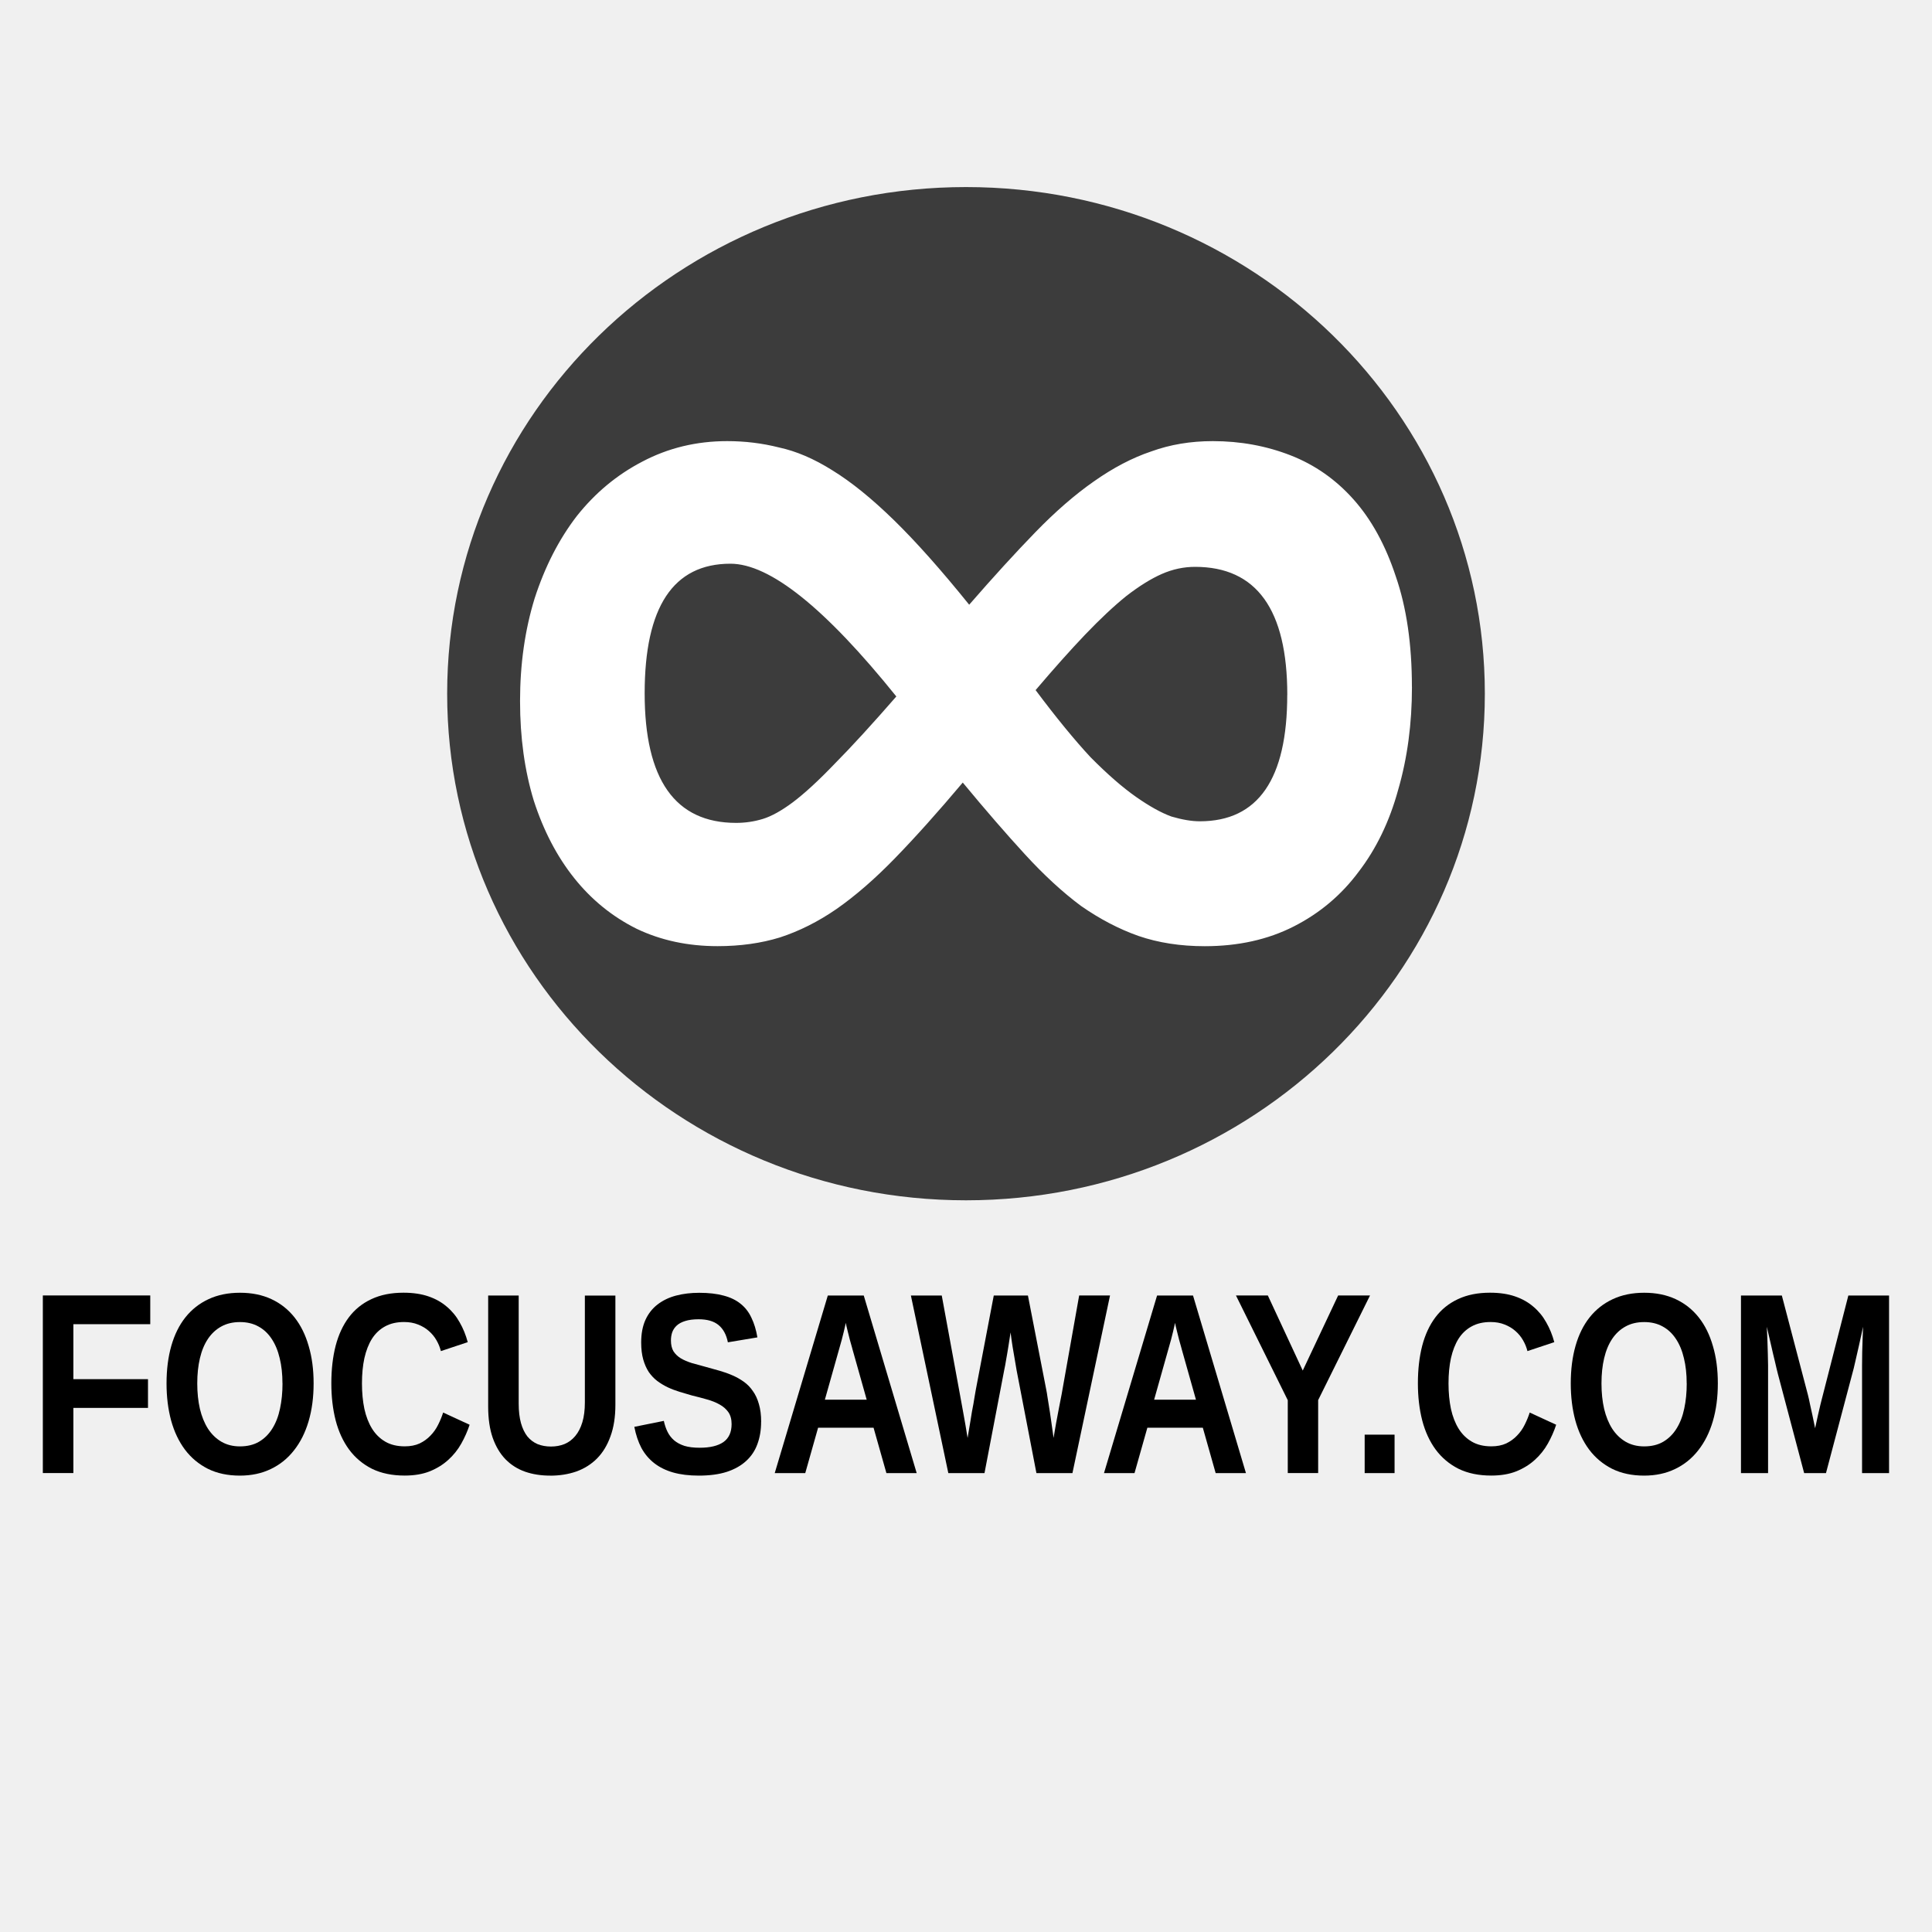
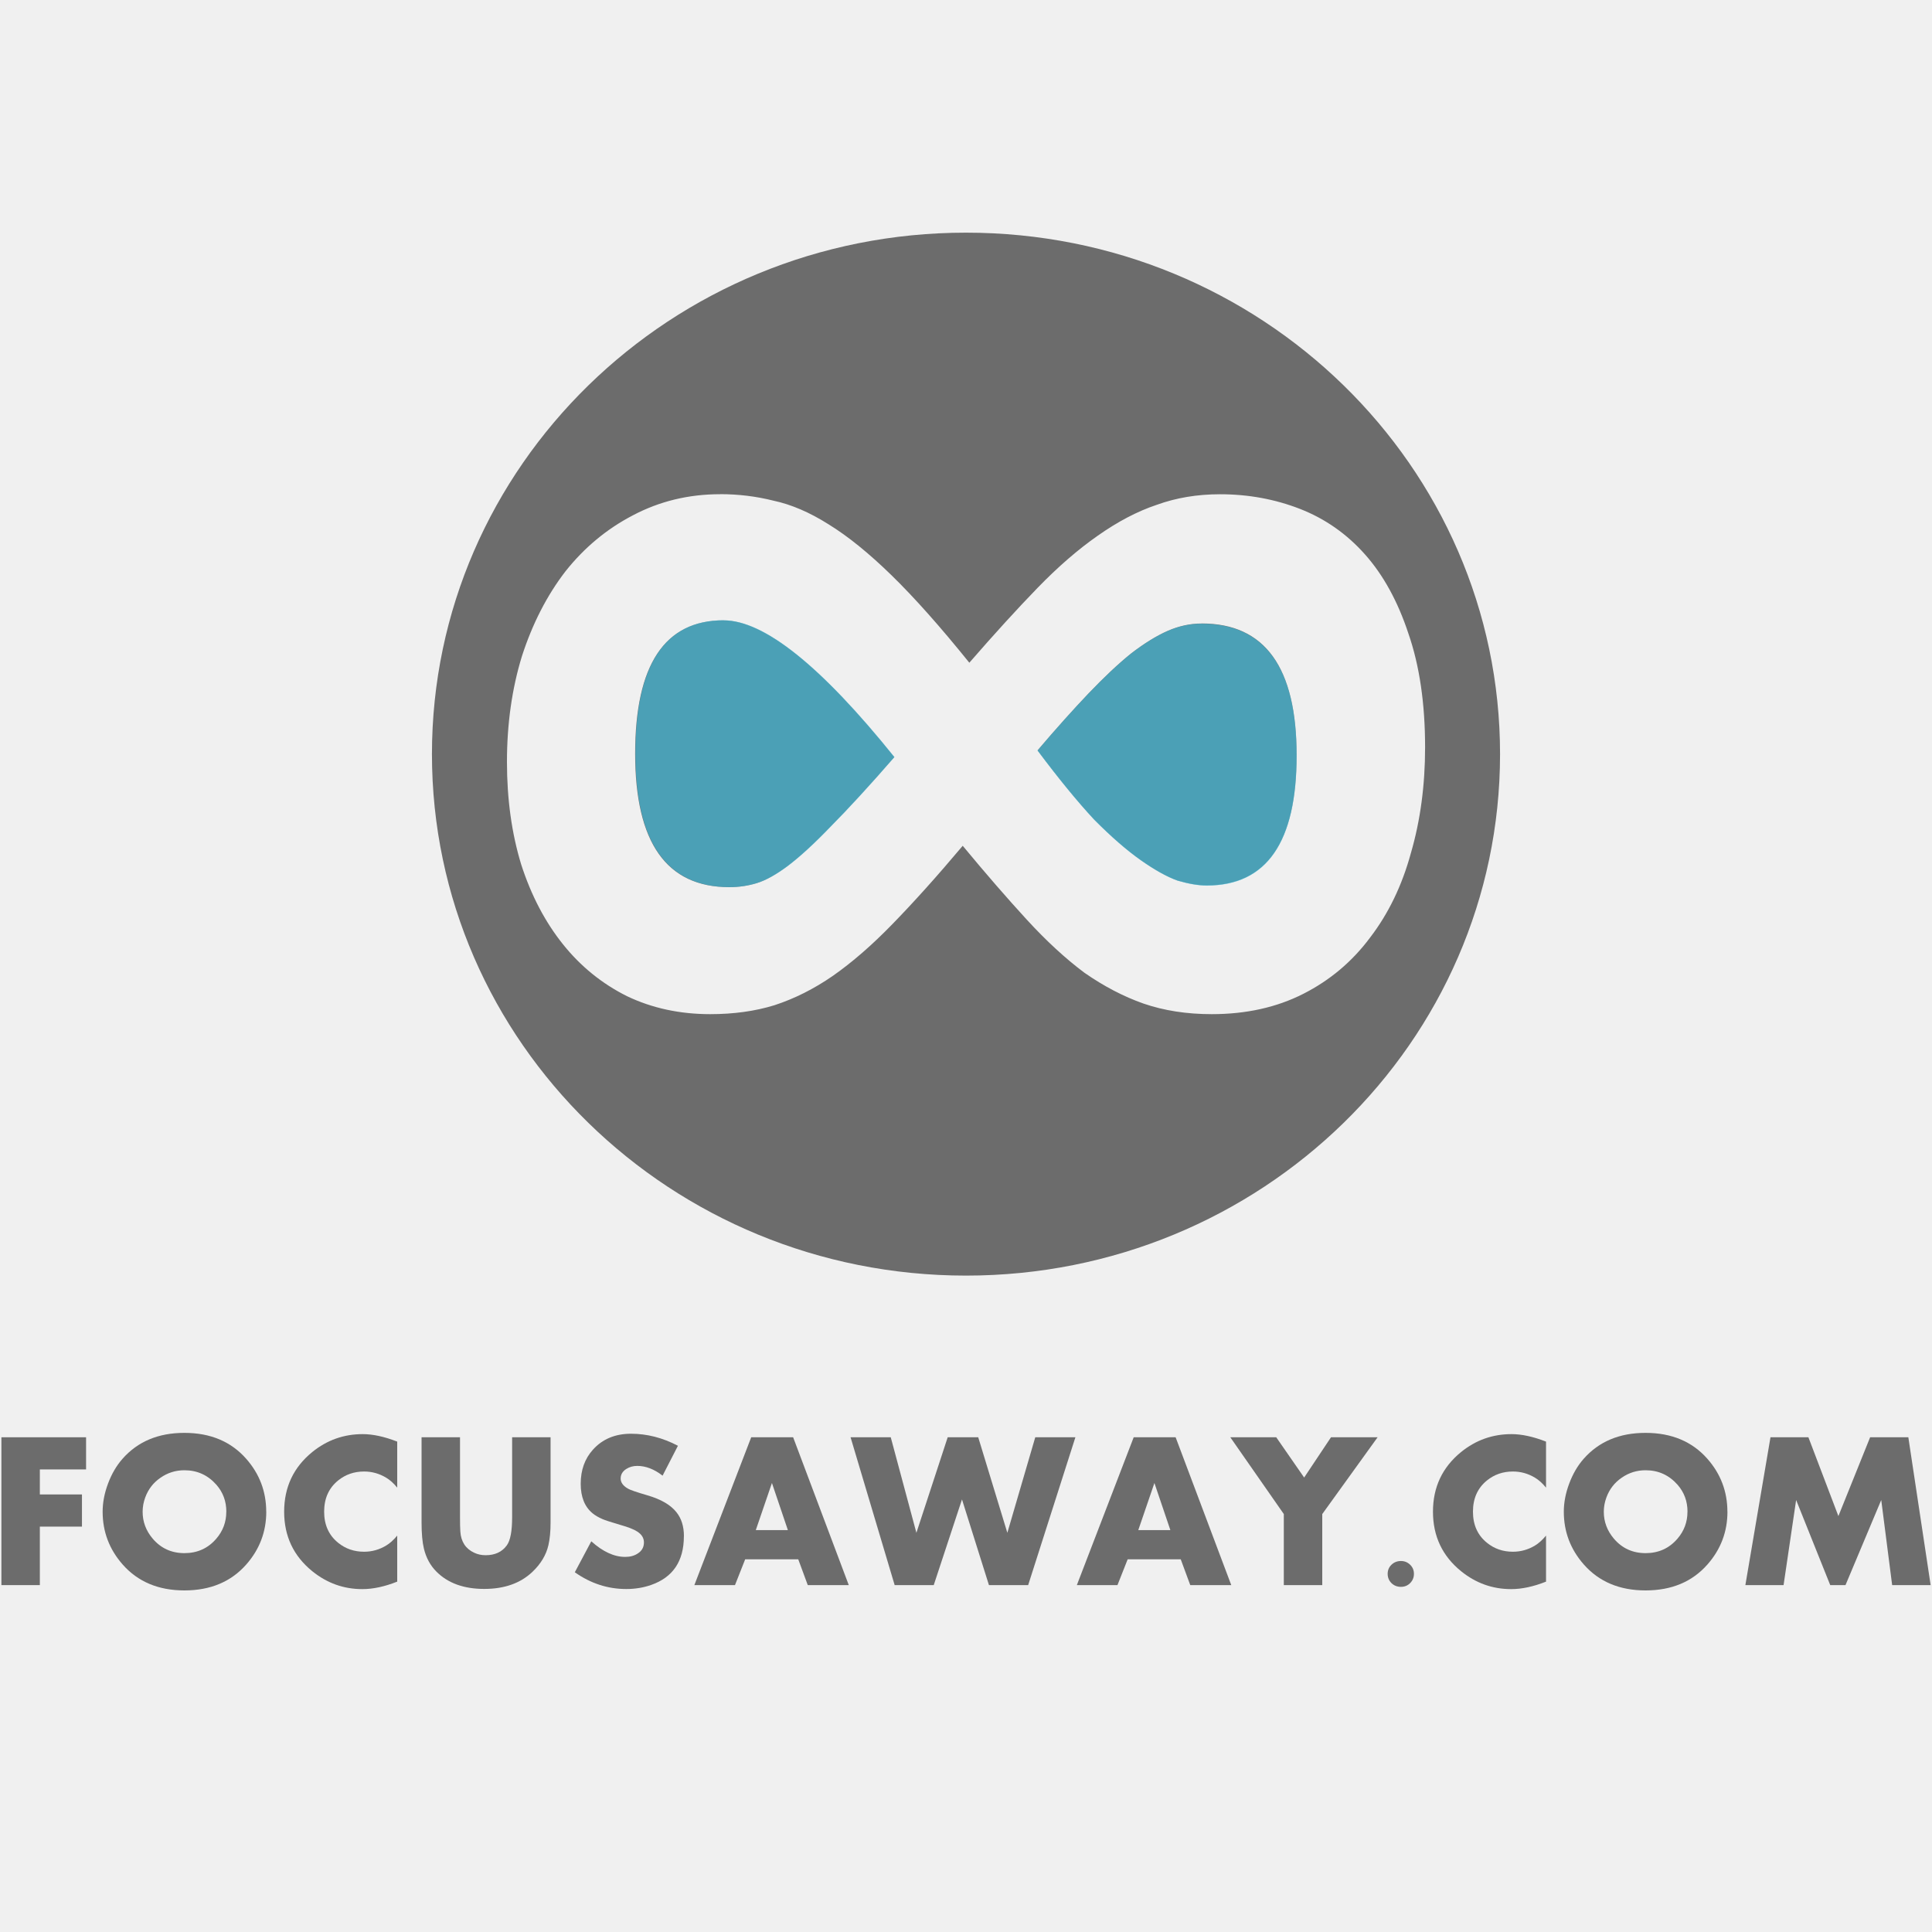
<svg xmlns="http://www.w3.org/2000/svg" width="40" height="40" viewBox="0 0 40 40" id="svg2" version="1.1">
  <defs id="defs4" />
  <g id="layer1" transform="translate(0,-1012.362)">
    <g style="font-style:normal;font-weight:normal;font-size:397.074px;line-height:125%;font-family:sans-serif;letter-spacing:0px;word-spacing:0px;fill:#ffffff;fill-opacity:1;stroke:none;stroke-width:1px;stroke-linecap:butt;stroke-linejoin:miter;stroke-opacity:1" id="text4138">
      <g style="font-style:normal;font-variant:normal;font-weight:normal;font-stretch:normal;font-size:3.141px;line-height:125%;font-family:'Discoteque St';-inkscape-font-specification:'Discoteque St, Normal';text-align:start;letter-spacing:0px;word-spacing:0px;writing-mode:lr-tb;text-anchor:start;fill:#ff6600;fill-opacity:0.6;stroke:none;stroke-width:1px;stroke-linecap:butt;stroke-linejoin:miter;stroke-opacity:1" id="text4137">
        <g style="font-style:normal;font-variant:normal;font-weight:bold;font-stretch:condensed;font-size:5.345px;line-height:125%;font-family:'Liberation Sans Narrow';-inkscape-font-specification:'Liberation Sans Narrow, Bold Condensed';text-align:start;letter-spacing:0px;word-spacing:0px;writing-mode:lr-tb;text-anchor:start;fill:#000000;fill-opacity:1;stroke:none;stroke-width:1px;stroke-linecap:butt;stroke-linejoin:miter;stroke-opacity:1" id="text4446">
-           <g id="g4479">
-             <path style="font-style:normal;font-weight:normal;font-size:medium;line-height:125%;font-family:sans-serif;letter-spacing:0px;word-spacing:0px;fill:#000000;fill-opacity:1;stroke:none;stroke-width:3;stroke-linecap:butt;stroke-linejoin:miter;stroke-opacity:0;font-variant:normal;font-stretch:normal;-inkscape-font-specification:'Discoteque St, Normal';text-align:start;writing-mode:lr-tb;text-anchor:start;opacity:0.75;stroke-miterlimit:4;stroke-dasharray:none" d="M 30.742,1026.724 A 10.742,10.489 0 0 1 20,1037.213 10.742,10.489 0 0 1 9.258,1026.724 10.742,10.489 0 0 1 20,1016.235 a 10.742,10.489 0 0 1 10.742,10.489 z" id="path4136" />
-             <path id="path4215" style="font-style:normal;font-weight:normal;font-size:397.075px;line-height:125%;font-family:Consolas;letter-spacing:0px;word-spacing:0px;fill:#ffffff;fill-opacity:1;stroke:none;stroke-width:1px;stroke-linecap:butt;stroke-linejoin:miter;stroke-opacity:1;font-variant:normal;font-stretch:normal;-inkscape-font-specification:'Consolas, Normal';text-align:start;writing-mode:lr-tb;text-anchor:start;opacity:1" d="m 29.233,1026.585 q 0,1.145 -0.285,2.127 -0.268,0.982 -0.821,1.702 -0.536,0.72 -1.341,1.129 -0.804,0.409 -1.843,0.409 -0.754,0 -1.374,-0.213 -0.603,-0.213 -1.19,-0.622 -0.57,-0.425 -1.156,-1.064 -0.586,-0.638 -1.29,-1.489 -0.771,0.916 -1.408,1.571 -0.62,0.638 -1.206,1.047 -0.57,0.393 -1.173,0.589 -0.586,0.18 -1.29,0.18 -0.922,0 -1.676,-0.36 -0.754,-0.376 -1.29,-1.047 -0.536,-0.671 -0.838,-1.604 -0.285,-0.933 -0.285,-2.062 0,-1.145 0.302,-2.127 0.318,-0.982 0.871,-1.702 0.57,-0.72 1.357,-1.129 0.804,-0.425 1.759,-0.425 0.553,0 1.072,0.131 0.536,0.115 1.106,0.474 0.586,0.36 1.274,1.031 0.687,0.671 1.558,1.751 0.754,-0.867 1.374,-1.505 0.62,-0.638 1.206,-1.047 0.603,-0.425 1.19,-0.622 0.586,-0.213 1.274,-0.213 0.855,0 1.609,0.294 0.754,0.294 1.307,0.916 0.553,0.622 0.871,1.587 0.335,0.965 0.335,2.291 z m -2.581,0.164 q 0,-2.651 -1.91,-2.651 -0.352,0 -0.687,0.147 -0.335,0.147 -0.737,0.458 -0.385,0.311 -0.855,0.802 -0.452,0.474 -1.022,1.145 0.637,0.851 1.139,1.391 0.519,0.524 0.938,0.818 0.419,0.294 0.737,0.409 0.335,0.098 0.586,0.098 1.81,0 1.81,-2.618 z m -8.094,0.033 q -2.212,-2.749 -3.435,-2.749 -1.776,0 -1.776,2.683 0,2.683 1.894,2.683 0.285,0 0.553,-0.082 0.268,-0.082 0.62,-0.344 0.369,-0.278 0.871,-0.802 0.519,-0.524 1.274,-1.391 z" />
-             <path id="path4451" style="font-weight:bold" d="m 1.519,1039.778 0,1.138 1.545,0 0,0.595 -1.545,0 0,1.349 -0.632,0 0,-3.677 2.224,0 0,0.595 -1.592,0 z" />
-             <path id="path4453" style="font-weight:bold" d="m 6.493,1041.005 q 0,0.431 -0.104,0.783 -0.104,0.352 -0.303,0.603 -0.196,0.251 -0.48,0.386 -0.282,0.136 -0.639,0.136 -0.378,0 -0.663,-0.141 -0.284,-0.144 -0.475,-0.397 -0.191,-0.256 -0.287,-0.606 -0.094,-0.35 -0.094,-0.765 0,-0.431 0.099,-0.778 0.099,-0.347 0.292,-0.59 0.196,-0.245 0.478,-0.376 0.284,-0.133 0.652,-0.133 0.368,0 0.652,0.133 0.284,0.133 0.478,0.379 0.193,0.245 0.292,0.592 0.102,0.344 0.102,0.772 z m -0.645,0 q 0,-0.29 -0.057,-0.522 -0.055,-0.235 -0.167,-0.402 -0.11,-0.167 -0.274,-0.256 -0.164,-0.091 -0.381,-0.091 -0.222,0 -0.386,0.091 -0.164,0.089 -0.277,0.256 -0.112,0.167 -0.167,0.402 -0.055,0.232 -0.055,0.522 0,0.287 0.055,0.527 0.057,0.237 0.167,0.41 0.112,0.172 0.277,0.269 0.167,0.097 0.384,0.097 0.232,0 0.397,-0.097 0.167,-0.099 0.274,-0.272 0.11,-0.175 0.159,-0.412 0.052,-0.24 0.052,-0.522 z" />
-             <path id="path4455" style="font-weight:bold" d="m 8.38,1042.307 q 0.177,0 0.308,-0.06 0.13,-0.063 0.224,-0.162 0.097,-0.099 0.159,-0.225 0.063,-0.125 0.104,-0.253 l 0.548,0.253 q -0.065,0.198 -0.172,0.389 -0.107,0.191 -0.269,0.337 -0.159,0.146 -0.381,0.237 -0.222,0.089 -0.522,0.089 -0.391,0 -0.679,-0.141 -0.284,-0.144 -0.472,-0.397 -0.188,-0.256 -0.279,-0.606 -0.089,-0.35 -0.089,-0.765 0,-0.431 0.089,-0.778 0.091,-0.347 0.274,-0.59 0.185,-0.245 0.467,-0.376 0.282,-0.133 0.663,-0.133 0.295,0 0.517,0.076 0.222,0.076 0.381,0.214 0.162,0.136 0.266,0.324 0.107,0.185 0.167,0.41 l -0.556,0.185 q -0.029,-0.117 -0.091,-0.224 -0.063,-0.11 -0.159,-0.193 -0.094,-0.083 -0.222,-0.133 -0.128,-0.052 -0.29,-0.052 -0.23,0 -0.394,0.091 -0.164,0.089 -0.271,0.256 -0.104,0.167 -0.157,0.402 -0.05,0.232 -0.05,0.522 0,0.287 0.05,0.527 0.052,0.237 0.159,0.41 0.107,0.172 0.274,0.269 0.167,0.097 0.402,0.097 z" />
-             <path id="path4457" style="font-weight:bold" d="m 11.389,1042.913 q -0.282,0 -0.517,-0.081 -0.235,-0.083 -0.405,-0.256 -0.17,-0.175 -0.266,-0.446 -0.094,-0.271 -0.094,-0.647 l 0,-2.299 0.632,0 0,2.239 q 0,0.232 0.047,0.402 0.047,0.167 0.133,0.277 0.089,0.107 0.211,0.159 0.125,0.05 0.277,0.05 0.154,0 0.282,-0.052 0.13,-0.055 0.222,-0.167 0.094,-0.112 0.146,-0.284 0.052,-0.172 0.052,-0.41 l 0,-2.213 0.632,0 0,2.26 q 0,0.378 -0.102,0.655 -0.099,0.277 -0.279,0.459 -0.18,0.18 -0.428,0.269 -0.248,0.086 -0.543,0.086 z" />
-             <path id="path4459" style="font-weight:bold" d="m 15.758,1041.801 q 0,0.251 -0.076,0.457 -0.073,0.204 -0.232,0.35 -0.157,0.146 -0.402,0.227 -0.243,0.078 -0.582,0.078 -0.3,0 -0.53,-0.065 -0.227,-0.065 -0.391,-0.193 -0.164,-0.128 -0.266,-0.316 -0.099,-0.191 -0.146,-0.436 l 0.611,-0.123 q 0.026,0.123 0.076,0.225 0.05,0.102 0.136,0.177 0.086,0.073 0.214,0.115 0.13,0.039 0.316,0.039 0.321,0 0.491,-0.117 0.17,-0.12 0.17,-0.373 0,-0.151 -0.068,-0.248 -0.068,-0.096 -0.183,-0.159 -0.112,-0.063 -0.261,-0.104 -0.146,-0.042 -0.308,-0.081 0,0 -0.258,-0.076 -0.128,-0.039 -0.245,-0.094 -0.115,-0.055 -0.217,-0.131 -0.099,-0.076 -0.175,-0.185 -0.073,-0.112 -0.115,-0.261 -0.042,-0.149 -0.042,-0.35 0,-0.274 0.089,-0.47 0.091,-0.196 0.251,-0.318 0.162,-0.125 0.381,-0.183 0.219,-0.058 0.48,-0.058 0.295,0 0.506,0.058 0.211,0.055 0.352,0.17 0.144,0.115 0.224,0.29 0.084,0.172 0.123,0.405 l -0.611,0.102 q -0.047,-0.237 -0.193,-0.357 -0.144,-0.12 -0.412,-0.12 -0.167,0 -0.279,0.036 -0.11,0.034 -0.175,0.094 -0.065,0.06 -0.094,0.141 -0.026,0.078 -0.026,0.167 0,0.136 0.052,0.224 0.055,0.086 0.151,0.146 0.097,0.057 0.23,0.099 0.133,0.039 0.295,0.081 0.141,0.037 0.279,0.078 0.138,0.039 0.264,0.094 0.128,0.055 0.237,0.133 0.11,0.078 0.188,0.193 0.081,0.112 0.125,0.269 0.047,0.157 0.047,0.371 z" />
-             <path id="path4461" style="font-weight:bold" d="m 18.352,1042.861 -0.266,-0.94 -1.148,0 -0.266,0.94 -0.632,0 1.099,-3.677 0.744,0 1.096,3.677 -0.626,0 z m -0.705,-2.576 q 0,0 -0.052,-0.185 -0.023,-0.091 -0.042,-0.167 l -0.031,-0.128 q -0.01,-0.05 -0.01,-0.055 -0.003,0.01 -0.013,0.057 -0.01,0.05 -0.029,0.125 -0.018,0.076 -0.042,0.167 l -0.052,0.185 -0.298,1.057 0.866,0 -0.298,-1.057 z" />
-             <path id="path4463" style="font-weight:bold" d="m 22.207,1042.861 -0.749,0 -0.41,-2.127 q -0.018,-0.097 -0.039,-0.23 l -0.044,-0.258 q -0.023,-0.144 -0.042,-0.298 0,0 -0.047,0.3 0,0 -0.021,0.128 -0.01,0.068 -0.023,0.131 l -0.021,0.123 q -0.01,0.057 -0.021,0.104 l -0.407,2.127 -0.749,0 -0.775,-3.677 0.639,0 0.376,2.046 0.06,0.329 0.052,0.29 q 0.026,0.149 0.047,0.284 l 0.063,-0.376 q 0,0 0.026,-0.162 l 0.031,-0.164 0.026,-0.157 0.023,-0.133 0.373,-1.957 0.707,0 0.381,1.957 q 0.013,0.063 0.023,0.138 l 0.026,0.162 q 0.013,0.081 0.026,0.164 0.013,0.081 0.023,0.159 l 0.052,0.368 q 0,0 0.052,-0.303 0,0 0.055,-0.292 0.029,-0.159 0.06,-0.308 l 0.363,-2.046 0.639,0 -0.778,3.677 z" />
-             <path id="path4465" style="font-weight:bold" d="m 25.169,1042.861 -0.266,-0.94 -1.148,0 -0.266,0.94 -0.632,0 1.099,-3.677 0.744,0 1.096,3.677 -0.626,0 z m -0.705,-2.576 q 0,0 -0.052,-0.185 -0.023,-0.091 -0.042,-0.167 l -0.031,-0.128 q -0.01,-0.05 -0.01,-0.055 -0.003,0.01 -0.013,0.057 -0.01,0.05 -0.029,0.125 -0.018,0.076 -0.042,0.167 l -0.052,0.185 -0.298,1.057 0.866,0 -0.298,-1.057 z" />
-             <path id="path4467" style="font-weight:bold" d="m 27.291,1041.352 0,1.508 -0.629,0 0,-1.508 -1.073,-2.169 0.66,0 0.723,1.555 0.733,-1.555 0.66,0 -1.075,2.169 z" />
-             <path id="path4469" style="font-weight:bold" d="m 28.254,1042.861 0,-0.796 0.619,0 0,0.796 -0.619,0 z" />
-             <path id="path4471" style="font-weight:bold" d="m 30.876,1042.307 q 0.177,0 0.308,-0.06 0.13,-0.063 0.224,-0.162 0.097,-0.099 0.159,-0.225 0.063,-0.125 0.104,-0.253 l 0.548,0.253 q -0.065,0.198 -0.172,0.389 -0.107,0.191 -0.269,0.337 -0.159,0.146 -0.381,0.237 -0.222,0.089 -0.522,0.089 -0.391,0 -0.679,-0.141 -0.284,-0.144 -0.472,-0.397 -0.188,-0.256 -0.279,-0.606 -0.089,-0.35 -0.089,-0.765 0,-0.431 0.089,-0.778 0.091,-0.347 0.274,-0.59 0.185,-0.245 0.467,-0.376 0.282,-0.133 0.663,-0.133 0.295,0 0.517,0.076 0.222,0.076 0.381,0.214 0.162,0.136 0.266,0.324 0.107,0.185 0.167,0.41 l -0.556,0.185 q -0.029,-0.117 -0.091,-0.224 -0.063,-0.11 -0.159,-0.193 -0.094,-0.083 -0.222,-0.133 -0.128,-0.052 -0.29,-0.052 -0.23,0 -0.394,0.091 -0.164,0.089 -0.271,0.256 -0.104,0.167 -0.157,0.402 -0.05,0.232 -0.05,0.522 0,0.287 0.05,0.527 0.052,0.237 0.159,0.41 0.107,0.172 0.274,0.269 0.167,0.097 0.402,0.097 z" />
-             <path id="path4473" style="font-weight:bold" d="m 35.566,1041.005 q 0,0.431 -0.104,0.783 -0.104,0.352 -0.303,0.603 -0.196,0.251 -0.48,0.386 -0.282,0.136 -0.639,0.136 -0.378,0 -0.663,-0.141 -0.284,-0.144 -0.475,-0.397 -0.191,-0.256 -0.287,-0.606 -0.094,-0.35 -0.094,-0.765 0,-0.431 0.099,-0.778 0.099,-0.347 0.292,-0.59 0.196,-0.245 0.478,-0.376 0.284,-0.133 0.652,-0.133 0.368,0 0.652,0.133 0.284,0.133 0.478,0.379 0.193,0.245 0.292,0.592 0.102,0.344 0.102,0.772 z m -0.645,0 q 0,-0.29 -0.057,-0.522 -0.055,-0.235 -0.167,-0.402 -0.11,-0.167 -0.274,-0.256 -0.164,-0.091 -0.381,-0.091 -0.222,0 -0.386,0.091 -0.164,0.089 -0.277,0.256 -0.112,0.167 -0.167,0.402 -0.055,0.232 -0.055,0.522 0,0.287 0.055,0.527 0.057,0.237 0.167,0.41 0.112,0.172 0.277,0.269 0.167,0.097 0.384,0.097 0.232,0 0.397,-0.097 0.167,-0.099 0.274,-0.272 0.11,-0.175 0.159,-0.412 0.052,-0.24 0.052,-0.522 z" />
-             <path id="path4475" style="font-weight:bold" d="m 38.552,1042.861 0,-2.229 q 0,-0.133 0.003,-0.274 0.003,-0.141 0.008,-0.258 0,0 0.01,-0.269 0,0 -0.086,0.392 0,0 -0.037,0.162 l -0.037,0.162 -0.034,0.146 -0.031,0.117 -0.543,2.051 -0.452,0 -0.543,-2.051 q -0.013,-0.05 -0.029,-0.117 l -0.034,-0.146 -0.039,-0.162 -0.037,-0.162 q 0,0 -0.091,-0.392 0.005,0.151 0.013,0.297 0.005,0.125 0.008,0.264 0.005,0.138 0.005,0.24 l 0,2.229 -0.561,0 0,-3.677 0.846,0 0.54,2.057 q 0.021,0.081 0.044,0.198 l 0.05,0.227 q 0,0 0.055,0.266 0,0 0.057,-0.261 0,0 0.026,-0.112 l 0.026,-0.112 q 0.013,-0.055 0.026,-0.104 l 0.023,-0.089 0.53,-2.07 0.843,0 0,3.677 -0.561,0 z" />
+           <g id="g4407" style="opacity:0.55">
+             <path d="m 1.782,1042.785 -0.957,0 0,0.518 0.872,0 0,0.666 -0.872,0 0,1.211 -0.796,0 0,-3.061 1.753,0 0,0.666 z" style="font-style:normal;font-variant:normal;font-weight:bold;font-stretch:normal;font-size:4.418px;line-height:125%;font-family:Aharoni;-inkscape-font-specification:'Aharoni, Bold';text-align:start;letter-spacing:0px;word-spacing:0px;writing-mode:lr-tb;text-anchor:start;fill:#000000;fill-opacity:1;stroke:none;stroke-width:1px;stroke-linecap:butt;stroke-linejoin:miter;stroke-opacity:1" id="path4258" />
+             <path d="m 5.513,1043.66 q 0,0.623 -0.415,1.094 -0.473,0.536 -1.28,0.536 -0.805,0 -1.278,-0.536 -0.415,-0.471 -0.415,-1.094 0,-0.285 0.112,-0.583 0.112,-0.3 0.3,-0.513 0.473,-0.536 1.28,-0.536 0.807,0 1.28,0.536 0.415,0.471 0.415,1.097 z m -0.827,0 q 0,-0.323 -0.206,-0.558 -0.265,-0.3 -0.661,-0.3 -0.274,0 -0.496,0.155 -0.222,0.152 -0.316,0.408 -0.054,0.146 -0.054,0.296 0,0.309 0.206,0.554 0.256,0.303 0.659,0.303 0.404,0 0.661,-0.3 0.206,-0.24 0.206,-0.556 z" style="font-style:normal;font-variant:normal;font-weight:bold;font-stretch:normal;font-size:4.418px;line-height:125%;font-family:Aharoni;-inkscape-font-specification:'Aharoni, Bold';text-align:start;letter-spacing:0px;word-spacing:0px;writing-mode:lr-tb;text-anchor:start;fill:#000000;fill-opacity:1;stroke:none;stroke-width:1px;stroke-linecap:butt;stroke-linejoin:miter;stroke-opacity:1" id="path4260" />
+             <path d="m 8.224,1045.108 q -0.39,0.155 -0.722,0.155 -0.578,0 -1.036,-0.37 -0.583,-0.473 -0.583,-1.233 0,-0.762 0.583,-1.236 0.457,-0.37 1.043,-0.37 0.318,0 0.715,0.155 l 0,0.953 q -0.112,-0.137 -0.229,-0.206 -0.213,-0.128 -0.457,-0.128 -0.309,0 -0.538,0.186 -0.289,0.235 -0.289,0.646 0,0.408 0.289,0.643 0.229,0.186 0.538,0.186 0.244,0 0.457,-0.128 0.114,-0.068 0.229,-0.206 l 0,0.953 z" style="font-style:normal;font-variant:normal;font-weight:bold;font-stretch:normal;font-size:4.418px;line-height:125%;font-family:Aharoni;-inkscape-font-specification:'Aharoni, Bold';text-align:start;letter-spacing:0px;word-spacing:0px;writing-mode:lr-tb;text-anchor:start;fill:#000000;fill-opacity:1;stroke:none;stroke-width:1px;stroke-linecap:butt;stroke-linejoin:miter;stroke-opacity:1" id="path4262" />
+             <path d="m 11.399,1043.884 q 0,0.276 -0.045,0.471 -0.07,0.303 -0.332,0.552 -0.372,0.352 -0.996,0.352 -0.635,0 -0.991,-0.359 -0.188,-0.188 -0.258,-0.473 -0.049,-0.202 -0.049,-0.543 l 0,-1.765 0.796,0 0,1.657 q 0,0.2 0.007,0.298 0.022,0.312 0.285,0.435 0.108,0.052 0.238,0.052 0.291,0 0.439,-0.204 0.11,-0.15 0.11,-0.581 l 0,-1.657 0.796,0 0,1.765 z" style="font-style:normal;font-variant:normal;font-weight:bold;font-stretch:normal;font-size:4.418px;line-height:125%;font-family:Aharoni;-inkscape-font-specification:'Aharoni, Bold';text-align:start;letter-spacing:0px;word-spacing:0px;writing-mode:lr-tb;text-anchor:start;fill:#000000;fill-opacity:1;stroke:none;stroke-width:1px;stroke-linecap:butt;stroke-linejoin:miter;stroke-opacity:1" id="path4264" />
+             <path d="m 14.159,1044.167 q 0,0.776 -0.682,1.011 -0.238,0.083 -0.511,0.083 -0.574,0 -1.065,-0.347 l 0.341,-0.641 q 0.359,0.323 0.702,0.323 0.155,0 0.262,-0.072 0.126,-0.081 0.126,-0.229 0,-0.135 -0.139,-0.224 -0.103,-0.068 -0.348,-0.137 -0.296,-0.087 -0.372,-0.121 -0.121,-0.052 -0.206,-0.121 -0.244,-0.202 -0.244,-0.61 0,-0.426 0.253,-0.706 0.296,-0.33 0.789,-0.33 0.496,0 0.971,0.249 l -0.318,0.619 q -0.26,-0.202 -0.525,-0.202 -0.128,0 -0.229,0.065 -0.114,0.074 -0.114,0.197 0,0.121 0.15,0.208 0.067,0.041 0.404,0.139 0.422,0.123 0.601,0.35 0.155,0.193 0.155,0.496 z" style="font-style:normal;font-variant:normal;font-weight:bold;font-stretch:normal;font-size:4.418px;line-height:125%;font-family:Aharoni;-inkscape-font-specification:'Aharoni, Bold';text-align:start;letter-spacing:0px;word-spacing:0px;writing-mode:lr-tb;text-anchor:start;fill:#000000;fill-opacity:1;stroke:none;stroke-width:1px;stroke-linecap:butt;stroke-linejoin:miter;stroke-opacity:1" id="path4266" />
+             <path d="m 17.574,1045.18 -0.85,0 -0.197,-0.534 -1.099,0 -0.211,0.534 -0.841,0 1.177,-3.061 0.868,0 1.152,3.061 z m -1.262,-1.139 -0.33,-0.975 -0.334,0.975 0.664,0 z" style="font-style:normal;font-variant:normal;font-weight:bold;font-stretch:normal;font-size:4.418px;line-height:125%;font-family:Aharoni;-inkscape-font-specification:'Aharoni, Bold';text-align:start;letter-spacing:0px;word-spacing:0px;writing-mode:lr-tb;text-anchor:start;fill:#000000;fill-opacity:1;stroke:none;stroke-width:1px;stroke-linecap:butt;stroke-linejoin:miter;stroke-opacity:1" id="path4268" />
+             <path d="m 22.265,1042.119 -0.978,3.061 -0.812,0 -0.558,-1.774 -0.585,1.774 -0.809,0 -0.913,-3.061 0.832,0 0.531,1.978 0.648,-1.978 0.632,0 0.603,1.978 0.578,-1.978 0.83,0 z" style="font-style:normal;font-variant:normal;font-weight:bold;font-stretch:normal;font-size:4.418px;line-height:125%;font-family:Aharoni;-inkscape-font-specification:'Aharoni, Bold';text-align:start;letter-spacing:0px;word-spacing:0px;writing-mode:lr-tb;text-anchor:start;fill:#000000;fill-opacity:1;stroke:none;stroke-width:1px;stroke-linecap:butt;stroke-linejoin:miter;stroke-opacity:1" id="path4270" />
+             <path d="m 25.493,1045.18 -0.85,0 -0.197,-0.534 -1.099,0 -0.211,0.534 -0.841,0 1.177,-3.061 0.868,0 1.152,3.061 z m -1.262,-1.139 -0.33,-0.975 -0.334,0.975 0.664,0 z" style="font-style:normal;font-variant:normal;font-weight:bold;font-stretch:normal;font-size:4.418px;line-height:125%;font-family:Aharoni;-inkscape-font-specification:'Aharoni, Bold';text-align:start;letter-spacing:0px;word-spacing:0px;writing-mode:lr-tb;text-anchor:start;fill:#000000;fill-opacity:1;stroke:none;stroke-width:1px;stroke-linecap:butt;stroke-linejoin:miter;stroke-opacity:1" id="path4272" />
+             <path d="m 28.522,1042.119 -1.146,1.59 0,1.471 -0.796,0 0,-1.471 -1.108,-1.59 0.951,0 0.578,0.834 0.556,-0.834 0.964,0 z" style="font-style:normal;font-variant:normal;font-weight:bold;font-stretch:normal;font-size:4.418px;line-height:125%;font-family:Aharoni;-inkscape-font-specification:'Aharoni, Bold';text-align:start;letter-spacing:0px;word-spacing:0px;writing-mode:lr-tb;text-anchor:start;fill:#000000;fill-opacity:1;stroke:none;stroke-width:1px;stroke-linecap:butt;stroke-linejoin:miter;stroke-opacity:1" id="path4274" />
+             <path d="m 29.274,1044.947 q 0,0.112 -0.078,0.191 -0.078,0.078 -0.191,0.078 -0.117,0 -0.197,-0.078 -0.078,-0.079 -0.078,-0.191 0,-0.112 0.078,-0.188 0.081,-0.078 0.197,-0.078 0.112,0 0.191,0.078 0.078,0.076 0.078,0.188 z" style="font-style:normal;font-variant:normal;font-weight:bold;font-stretch:normal;font-size:4.418px;line-height:125%;font-family:Aharoni;-inkscape-font-specification:'Aharoni, Bold';text-align:start;letter-spacing:0px;word-spacing:0px;writing-mode:lr-tb;text-anchor:start;fill:#000000;fill-opacity:1;stroke:none;stroke-width:1px;stroke-linecap:butt;stroke-linejoin:miter;stroke-opacity:1" id="path4276" />
+             <path d="m 32.009,1045.108 q -0.39,0.155 -0.722,0.155 -0.578,0 -1.036,-0.37 -0.583,-0.473 -0.583,-1.233 0,-0.762 0.583,-1.236 0.457,-0.37 1.043,-0.37 0.318,0 0.715,0.155 l 0,0.953 q -0.112,-0.137 -0.229,-0.206 -0.213,-0.128 -0.457,-0.128 -0.309,0 -0.538,0.186 -0.289,0.235 -0.289,0.646 0,0.408 0.289,0.643 0.229,0.186 0.538,0.186 0.244,0 0.457,-0.128 0.114,-0.068 0.229,-0.206 l 0,0.953 z" style="font-style:normal;font-variant:normal;font-weight:bold;font-stretch:normal;font-size:4.418px;line-height:125%;font-family:Aharoni;-inkscape-font-specification:'Aharoni, Bold';text-align:start;letter-spacing:0px;word-spacing:0px;writing-mode:lr-tb;text-anchor:start;fill:#000000;fill-opacity:1;stroke:none;stroke-width:1px;stroke-linecap:butt;stroke-linejoin:miter;stroke-opacity:1" id="path4278" />
+             <path d="m 35.765,1043.66 q 0,0.623 -0.415,1.094 -0.473,0.536 -1.28,0.536 -0.805,0 -1.278,-0.536 -0.415,-0.471 -0.415,-1.094 0,-0.285 0.112,-0.583 0.112,-0.3 0.3,-0.513 0.473,-0.536 1.28,-0.536 0.807,0 1.28,0.536 0.415,0.471 0.415,1.097 z m -0.827,0 q 0,-0.323 -0.206,-0.558 -0.265,-0.3 -0.661,-0.3 -0.274,0 -0.496,0.155 -0.222,0.152 -0.316,0.408 -0.054,0.146 -0.054,0.296 0,0.309 0.206,0.554 0.256,0.303 0.659,0.303 0.404,0 0.661,-0.3 0.206,-0.24 0.206,-0.556 z" style="font-style:normal;font-variant:normal;font-weight:bold;font-stretch:normal;font-size:4.418px;line-height:125%;font-family:Aharoni;-inkscape-font-specification:'Aharoni, Bold';text-align:start;letter-spacing:0px;word-spacing:0px;writing-mode:lr-tb;text-anchor:start;fill:#000000;fill-opacity:1;stroke:none;stroke-width:1px;stroke-linecap:butt;stroke-linejoin:miter;stroke-opacity:1" id="path4280" />
+             <path d="m 39.971,1045.18 -0.796,0 -0.226,-1.762 -0.74,1.762 -0.316,0 -0.706,-1.762 -0.26,1.762 -0.791,0 0.52,-3.061 0.785,0 0.621,1.632 0.657,-1.632 0.791,0 0.462,3.061 z" style="font-style:normal;font-variant:normal;font-weight:bold;font-stretch:normal;font-size:4.418px;line-height:125%;font-family:Aharoni;-inkscape-font-specification:'Aharoni, Bold';text-align:start;letter-spacing:0px;word-spacing:0px;writing-mode:lr-tb;text-anchor:start;fill:#000000;fill-opacity:1;stroke:none;stroke-width:1px;stroke-linecap:butt;stroke-linejoin:miter;stroke-opacity:1" id="path4282" />
          </g>
+           <path style="font-style:normal;font-variant:normal;font-weight:normal;font-stretch:normal;font-size:medium;line-height:125%;font-family:sans-serif;-inkscape-font-specification:'Discoteque St, Normal';text-align:start;letter-spacing:0px;word-spacing:0px;writing-mode:lr-tb;text-anchor:start;opacity:0.55;fill:#000000;fill-opacity:1;stroke:none;stroke-width:3;stroke-linecap:butt;stroke-linejoin:miter;stroke-miterlimit:4;stroke-dasharray:none;stroke-opacity:0" d="m 19.999,1017.179 a 11.057,10.797 0 0 0 -11.056,10.797 11.057,10.797 0 0 0 11.056,10.796 11.057,10.797 0 0 0 11.058,-10.796 11.057,10.797 0 0 0 -11.058,-10.797 z m -5.089,5.414 c 0.379,0 0.747,0.045 1.104,0.135 0.368,0.078 0.749,0.242 1.14,0.489 0.402,0.247 0.839,0.601 1.311,1.062 0.471,0.46 1.006,1.062 1.604,1.804 0.517,-0.595 0.988,-1.112 1.413,-1.55 0.425,-0.438 0.84,-0.797 1.243,-1.078 0.414,-0.292 0.822,-0.507 1.224,-0.641 0.402,-0.146 0.839,-0.219 1.311,-0.219 0.586,0 1.139,0.102 1.657,0.304 0.517,0.202 0.966,0.516 1.345,0.943 0.379,0.427 0.678,0.972 0.897,1.635 0.23,0.662 0.346,1.449 0.346,2.358 0,0.786 -0.098,1.516 -0.294,2.189 -0.184,0.674 -0.467,1.257 -0.846,1.751 -0.368,0.494 -0.827,0.881 -1.379,1.162 -0.552,0.281 -1.185,0.422 -1.898,0.422 -0.517,0 -0.988,-0.073 -1.413,-0.219 -0.414,-0.146 -0.822,-0.359 -1.224,-0.639 -0.391,-0.292 -0.788,-0.658 -1.19,-1.096 -0.402,-0.438 -0.846,-0.948 -1.329,-1.532 -0.529,0.629 -1.013,1.167 -1.45,1.616 -0.425,0.438 -0.838,0.797 -1.24,1.078 -0.391,0.27 -0.794,0.472 -1.208,0.607 -0.402,0.124 -0.846,0.185 -1.329,0.185 -0.632,0 -1.206,-0.125 -1.723,-0.372 -0.517,-0.258 -0.961,-0.617 -1.329,-1.078 -0.368,-0.46 -0.656,-1.01 -0.863,-1.651 -0.195,-0.64 -0.294,-1.346 -0.294,-2.121 0,-0.786 0.103,-1.516 0.31,-2.19 0.218,-0.674 0.519,-1.259 0.899,-1.753 0.391,-0.494 0.857,-0.881 1.397,-1.162 0.552,-0.292 1.154,-0.438 1.809,-0.438 z m 0.07,2.612 c -1.219,0 -1.83,0.921 -1.83,2.762 0,1.842 0.651,2.763 1.95,2.763 0.195,0 0.385,-0.028 0.569,-0.084 0.184,-0.057 0.396,-0.174 0.637,-0.354 0.253,-0.191 0.552,-0.465 0.897,-0.824 0.356,-0.359 0.796,-0.837 1.313,-1.431 -1.517,-1.886 -2.697,-2.831 -3.537,-2.831 z m 9.9,0.066 c -0.241,0 -0.476,0.052 -0.706,0.153 -0.23,0.101 -0.484,0.257 -0.76,0.47 -0.264,0.213 -0.557,0.489 -0.879,0.826 -0.31,0.326 -0.663,0.718 -1.054,1.178 0.437,0.584 0.829,1.063 1.174,1.433 0.356,0.359 0.678,0.638 0.965,0.84 0.287,0.202 0.541,0.344 0.76,0.422 0.23,0.067 0.431,0.101 0.603,0.101 1.242,0 1.862,-0.897 1.862,-2.694 0,-1.819 -0.655,-2.73 -1.966,-2.73 z" id="path4136-1" />
+           <path style="font-style:normal;font-variant:normal;font-weight:normal;font-stretch:normal;font-size:medium;line-height:125%;font-family:sans-serif;-inkscape-font-specification:'Discoteque St, Normal';text-align:start;letter-spacing:0px;word-spacing:0px;writing-mode:lr-tb;text-anchor:start;opacity:0.5;fill:#2ad4ff;fill-opacity:1;stroke:none;stroke-width:3;stroke-linecap:butt;stroke-linejoin:miter;stroke-miterlimit:4;stroke-dasharray:none;stroke-opacity:0" d="m 24.879,1025.274 c -0.241,0 -0.475,0.052 -0.705,0.152 -0.23,0.101 -0.484,0.257 -0.76,0.471 -0.264,0.213 -0.557,0.489 -0.879,0.826 -0.31,0.326 -0.664,0.717 -1.055,1.178 0.437,0.584 0.829,1.063 1.174,1.434 0.356,0.359 0.679,0.638 0.967,0.84 0.287,0.202 0.541,0.343 0.76,0.422 0.23,0.067 0.431,0.102 0.604,0.102 1.242,0 1.861,-0.897 1.861,-2.693 0,-1.819 -0.656,-2.731 -1.967,-2.731 z" id="path4136-1-9" />
+           <path style="font-style:normal;font-variant:normal;font-weight:normal;font-stretch:normal;font-size:medium;line-height:125%;font-family:sans-serif;-inkscape-font-specification:'Discoteque St, Normal';text-align:start;letter-spacing:0px;word-spacing:0px;writing-mode:lr-tb;text-anchor:start;opacity:0.5;fill:#2ad3ff;fill-opacity:1;stroke:none;stroke-width:3;stroke-linecap:butt;stroke-linejoin:miter;stroke-miterlimit:4;stroke-dasharray:none;stroke-opacity:0" d="m 14.984,1025.203 c -1.219,0 -1.828,0.92 -1.828,2.762 0,1.842 0.65,2.764 1.949,2.764 0.195,0 0.384,-0.028 0.568,-0.084 0.184,-0.057 0.397,-0.174 0.639,-0.353 0.253,-0.191 0.552,-0.465 0.896,-0.824 0.356,-0.359 0.796,-0.837 1.312,-1.432 -1.517,-1.886 -2.698,-2.832 -3.537,-2.832 z" id="path4136-1-94" />
        </g>
      </g>
    </g>
  </g>
</svg>
